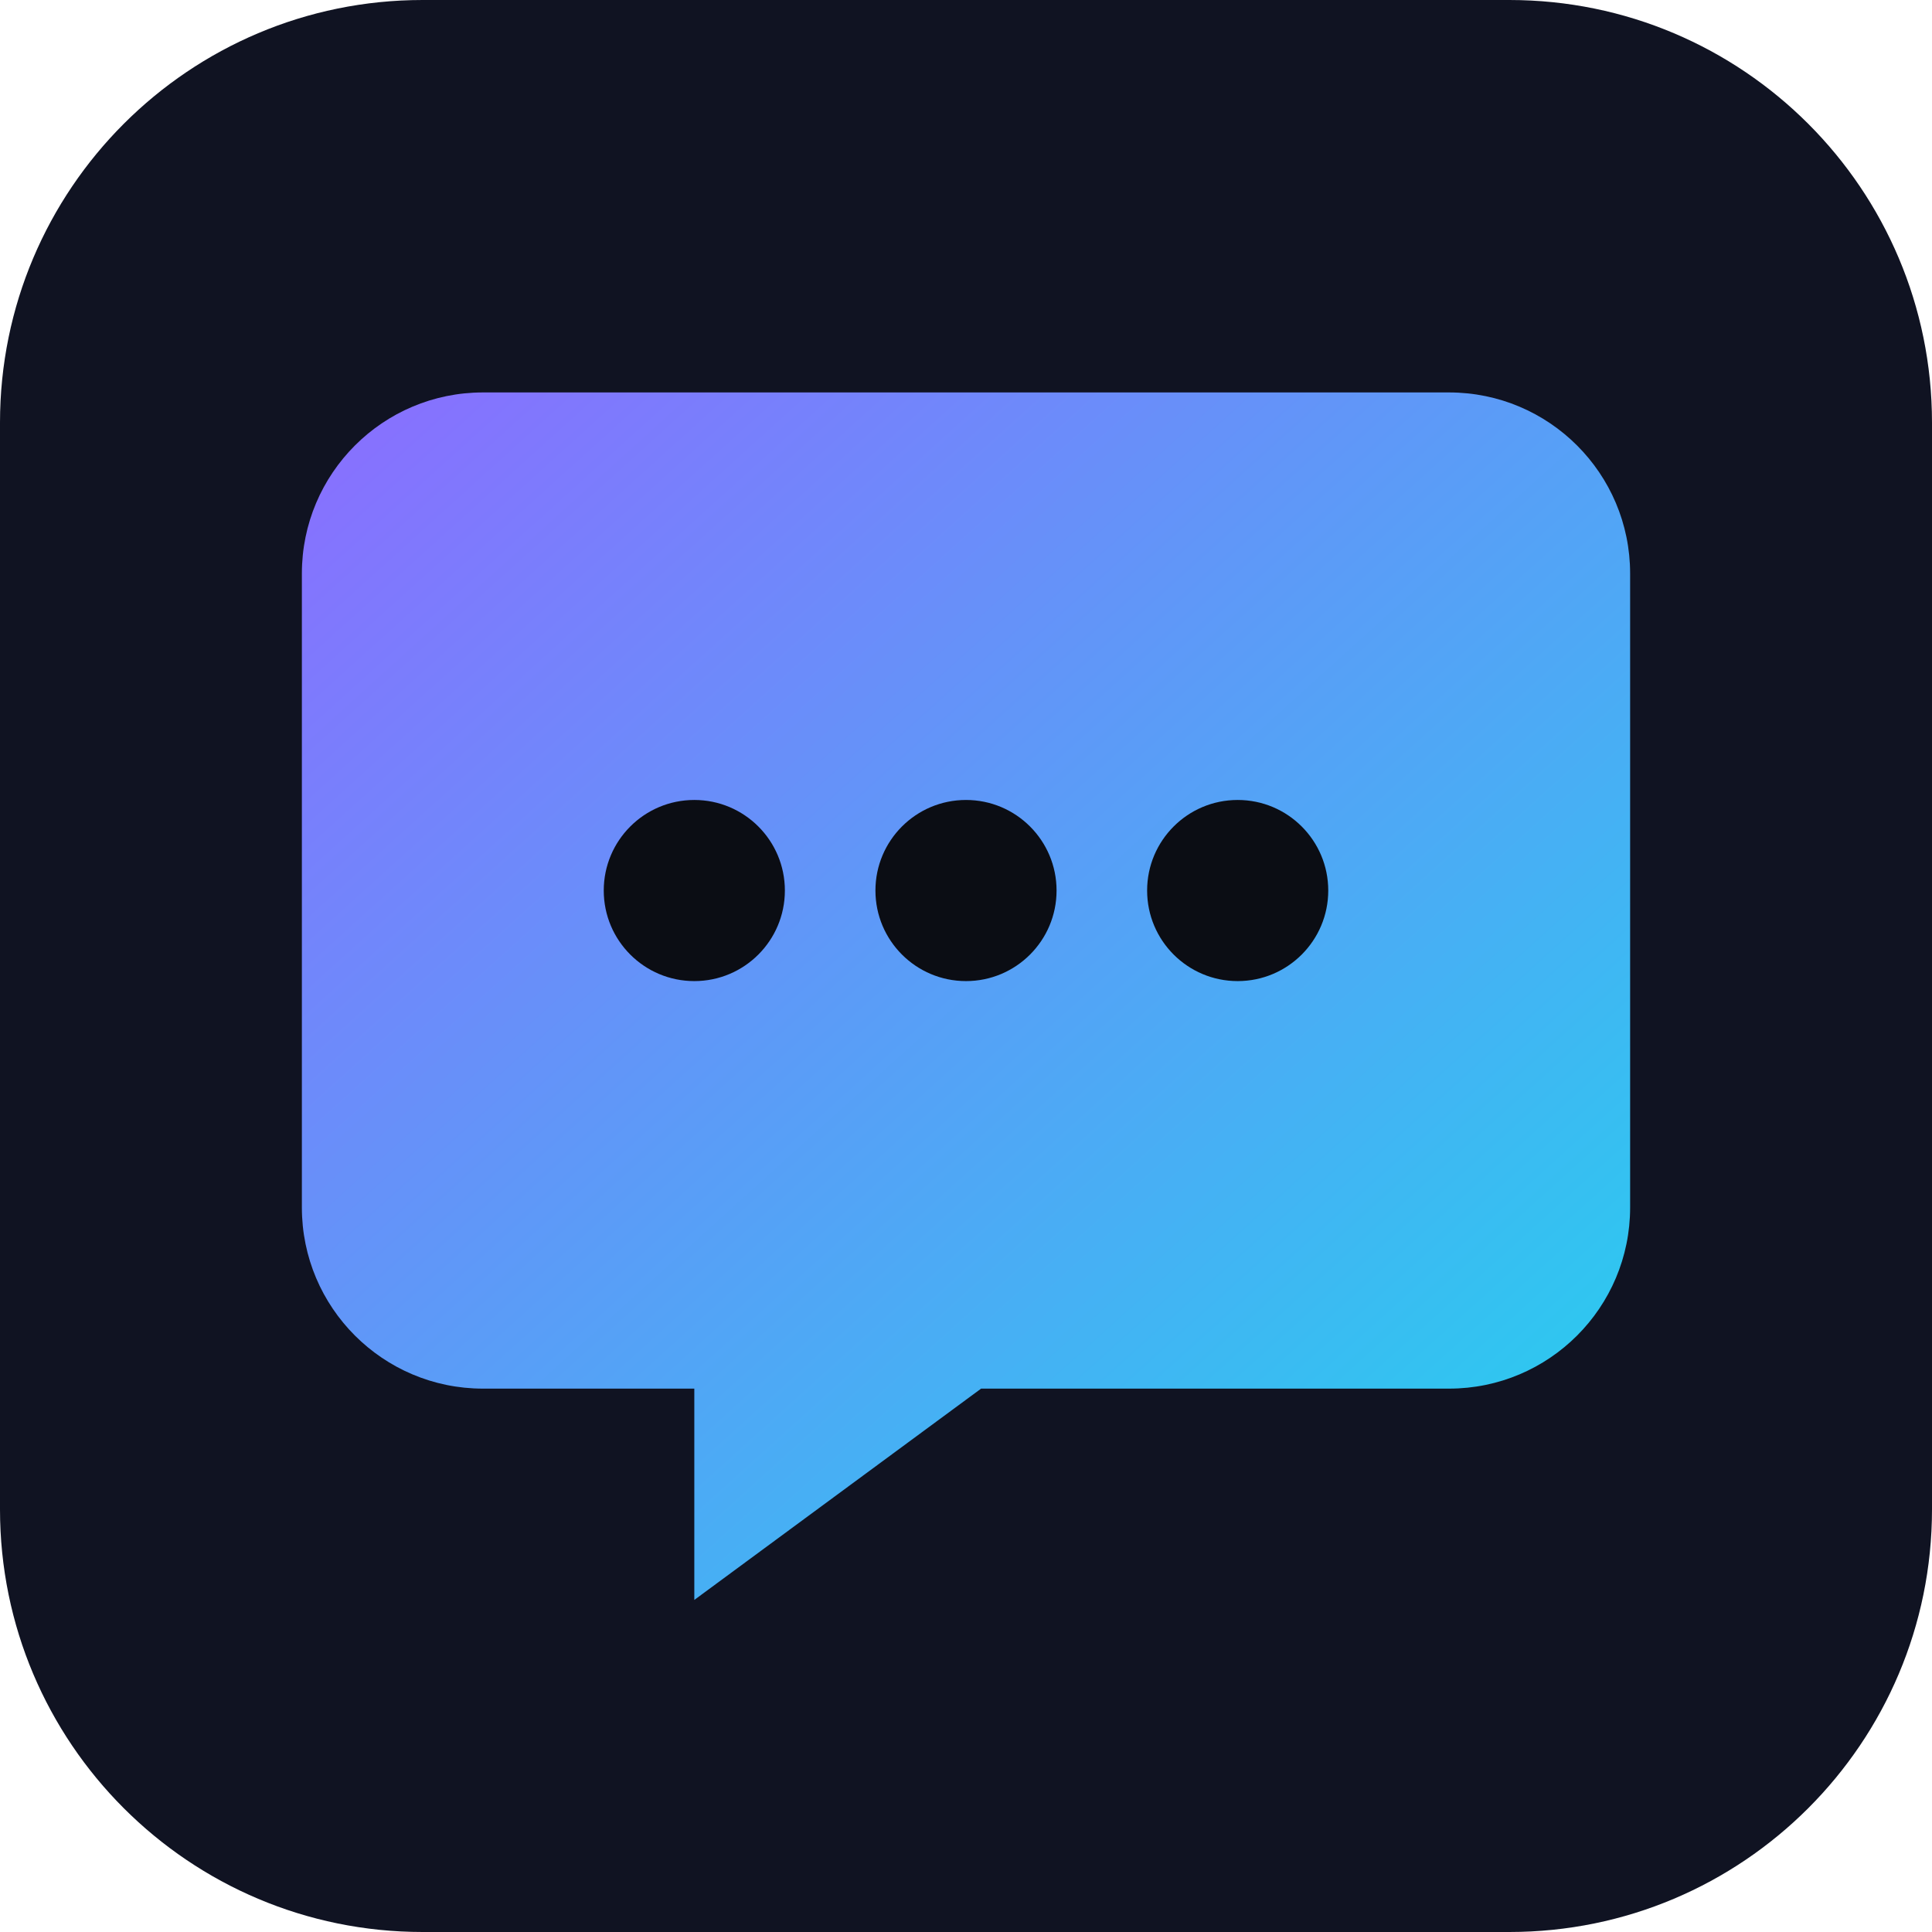
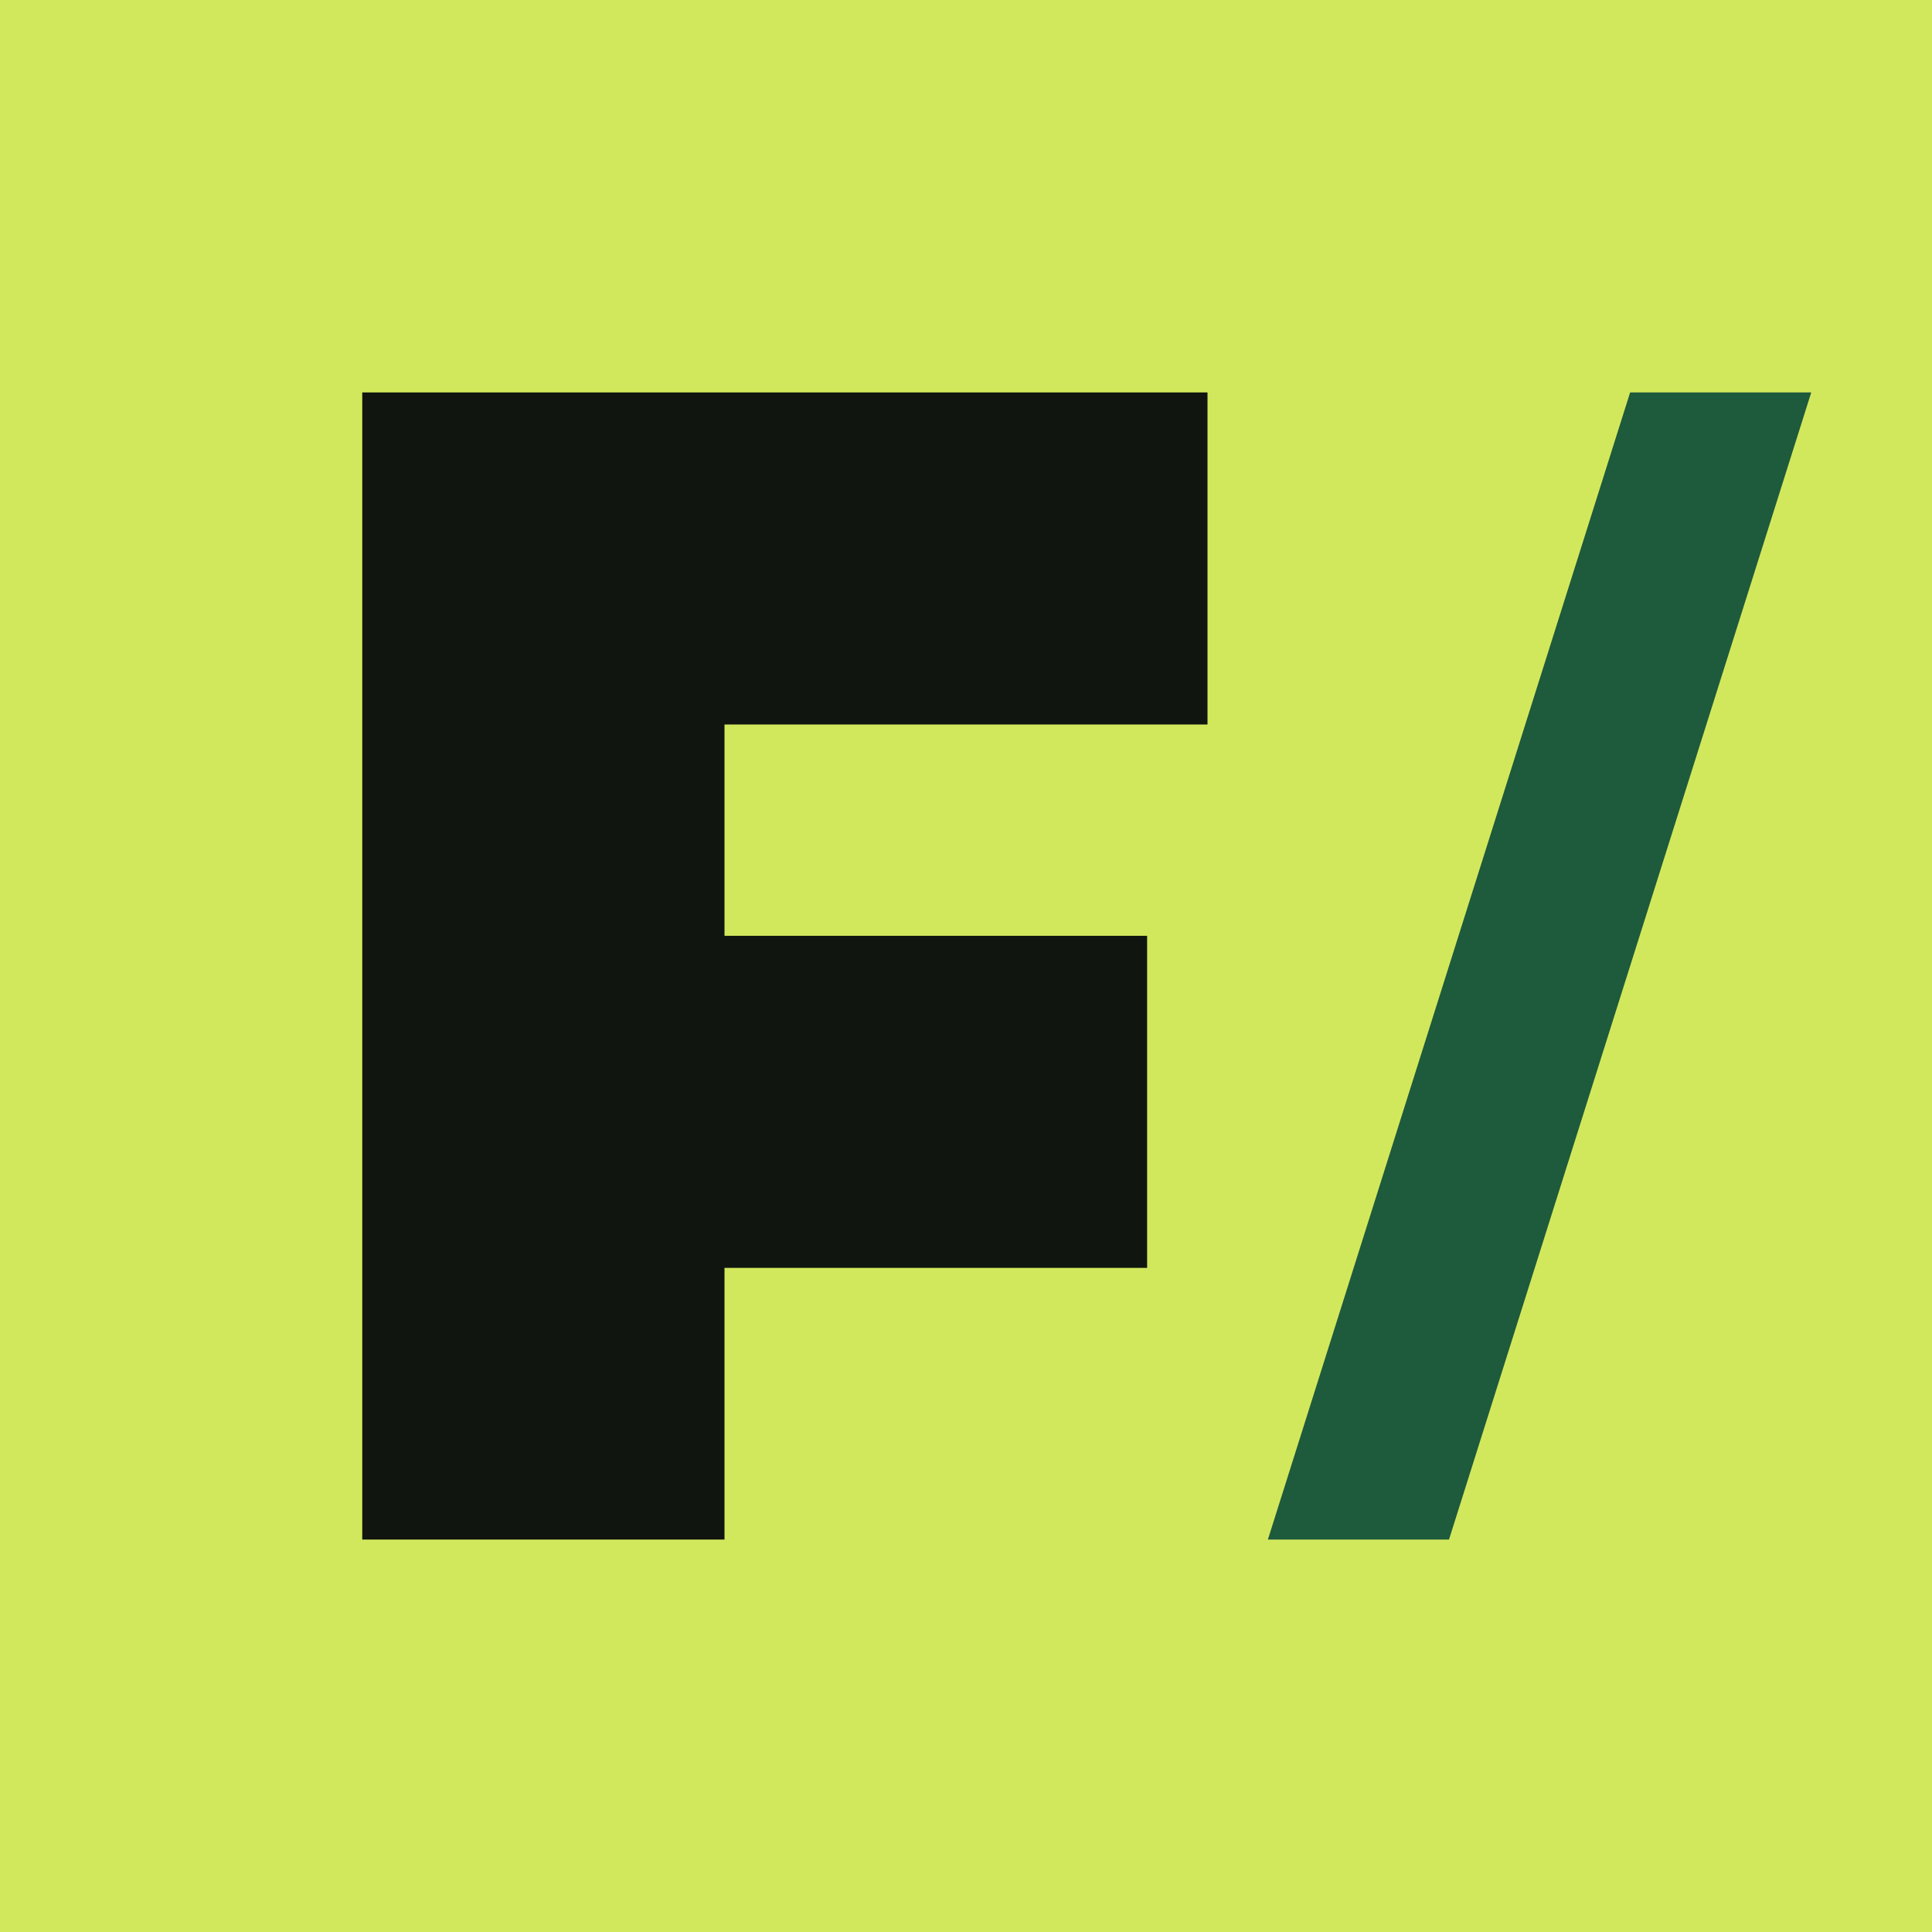
- <svg xmlns="http://www.w3.org/2000/svg" viewBox="0 0 256 256">
-   <defs>
-     <linearGradient id="g" x1="0" y1="0" x2="1" y2="1">
-       <stop offset="0" stop-color="#8B6DFF" />
-       <stop offset="1" stop-color="#22D3EE" />
-     </linearGradient>
-   </defs>
-   <rect width="256" height="256" rx="56" fill="#101322" />
-   <path d="M64 52h128a24 24 0 0 1 24 24v84a24 24 0 0 1-24 24h-62l-38 28v-28H64a24 24 0 0 1-24-24V76a24 24 0 0 1 24-24z" fill="url(#g)" />
-   <circle cx="92" cy="118" r="12" fill="#0B0D14" />
-   <circle cx="128" cy="118" r="12" fill="#0B0D14" />
-   <circle cx="164" cy="118" r="12" fill="#0B0D14" />
+ <svg xmlns="http://www.w3.org/2000/svg" viewBox="0 0 64 64">
+   <rect width="64" height="64" fill="#D2E85C" />
+   <path d="M12 13h28v11H24v7h14v11H24v9H12z" fill="#10160F" />
+   <path d="M54 13h6L48 51h-6z" fill="#1E5A3C" />
</svg>
